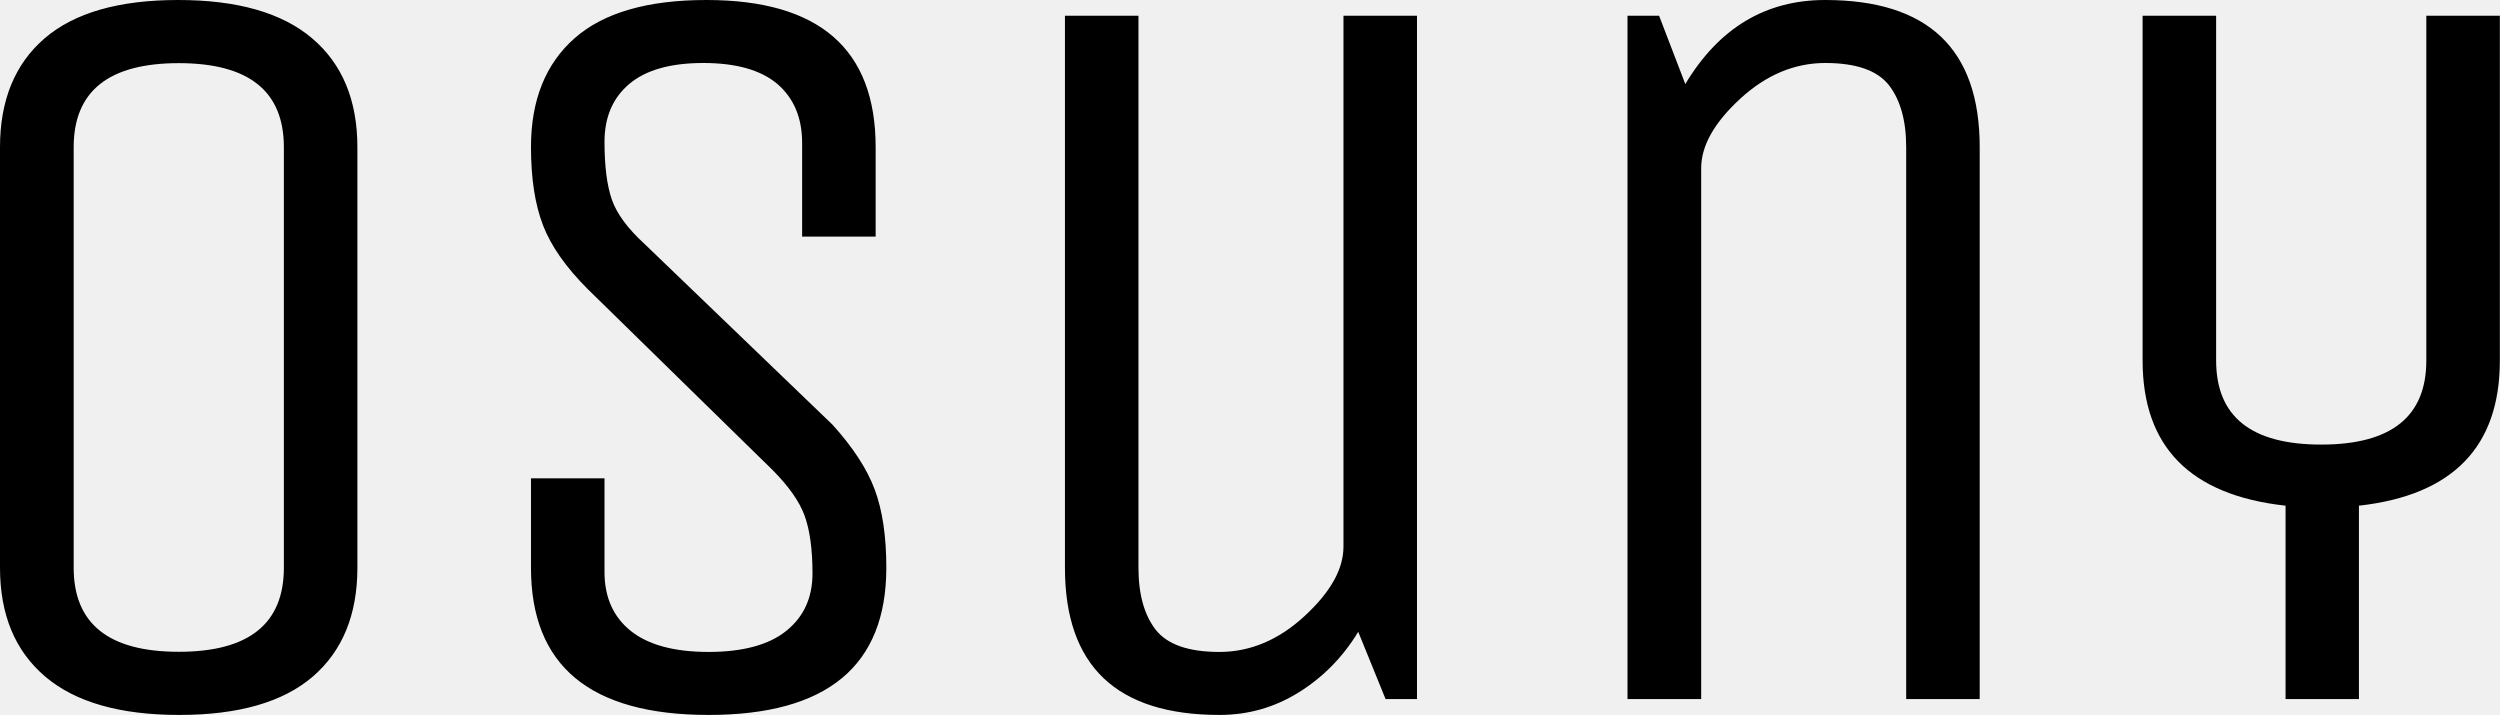
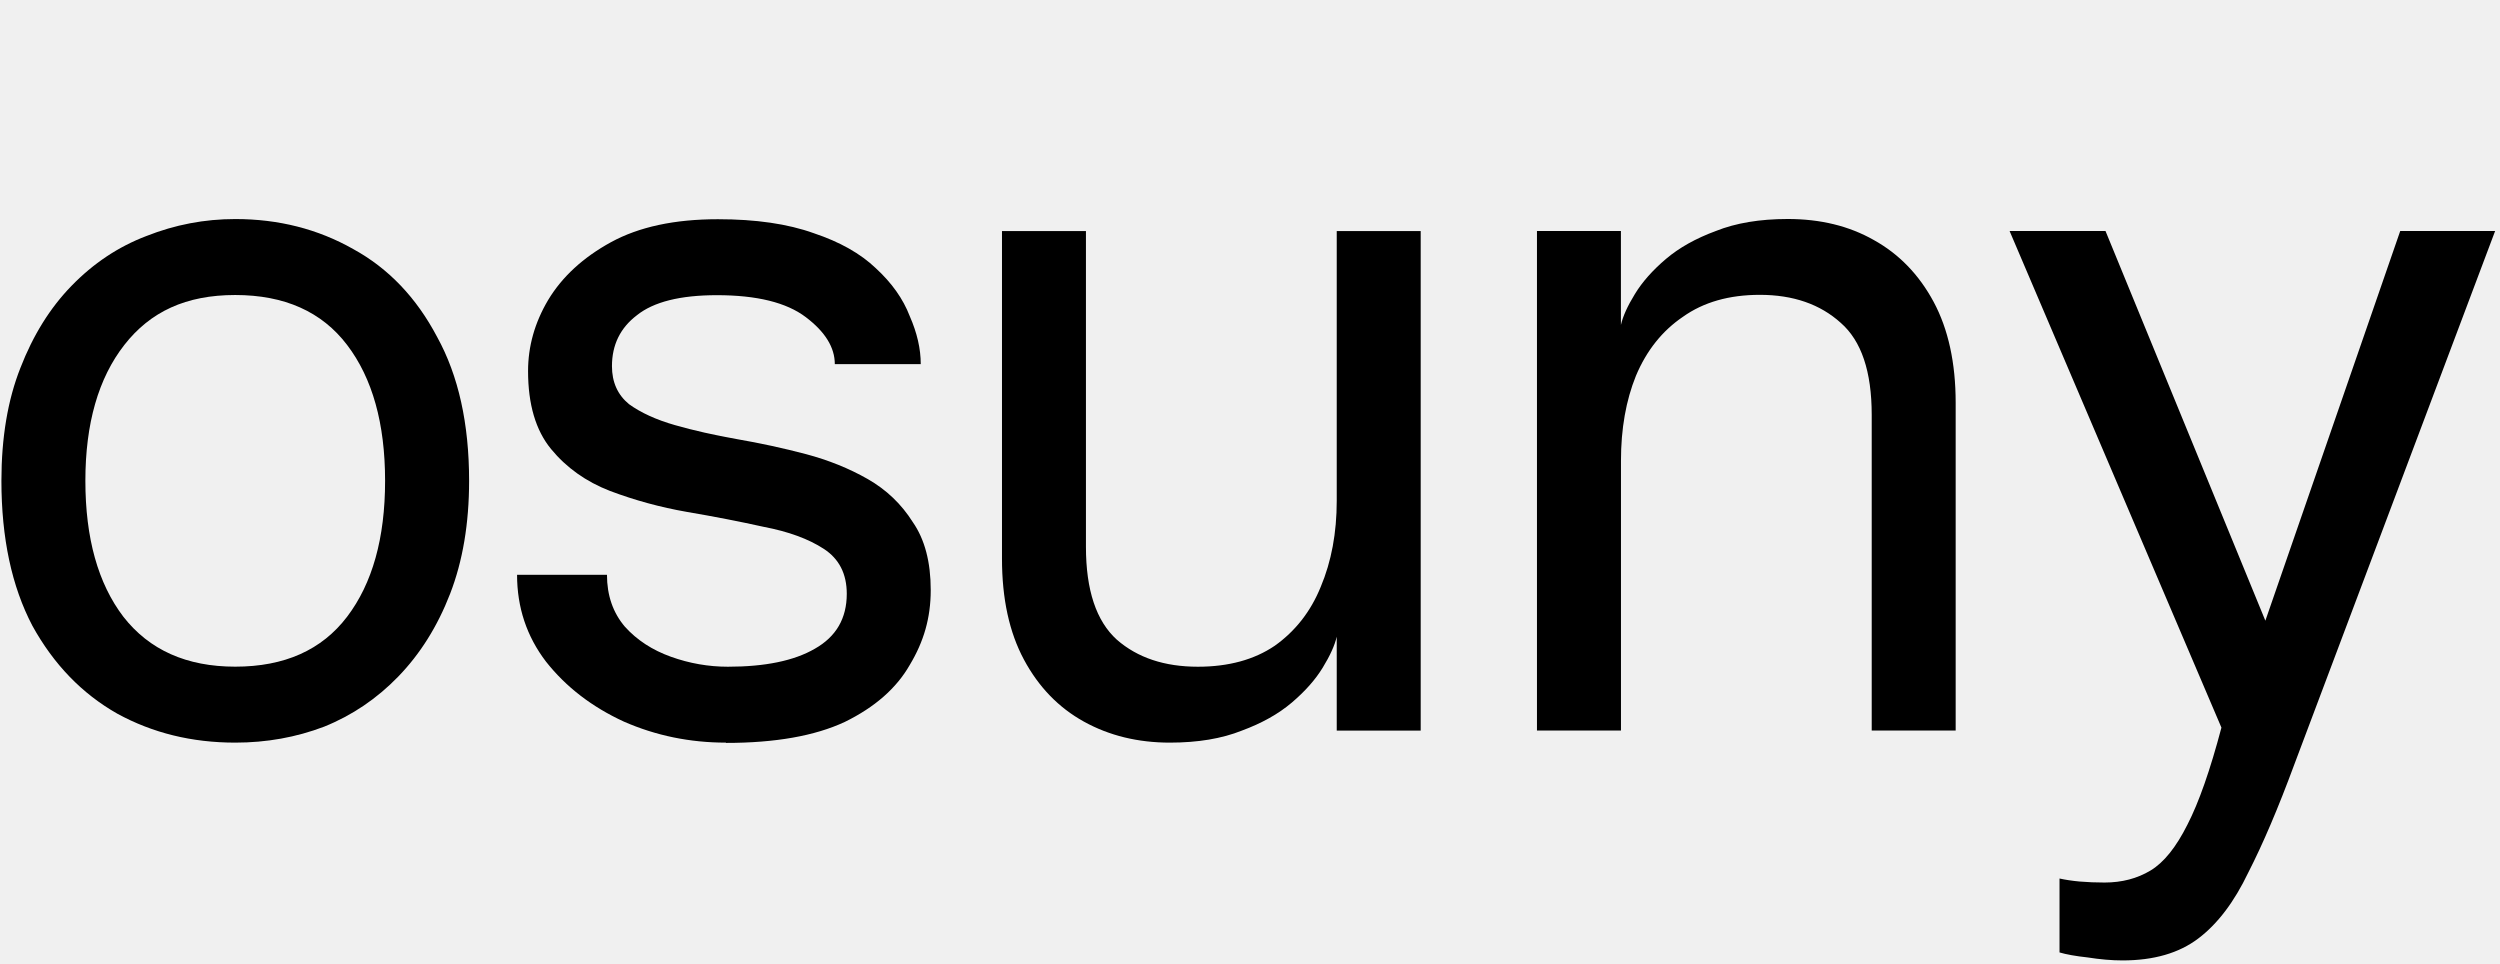
- <svg xmlns="http://www.w3.org/2000/svg" version="1.2" baseProfile="tiny" width="1591.4" height="455.1" overflow="visible" xml:space="preserve">
-   <switch>
-     <g>
-       <g fill="#000000">
-         <path d="M227.5 93.7v267.7c0 29.9-9.5 53-28.4 69.3-19 16.3-47.3 24.4-85 24.4S48 447 28.8 430.7C9.6 414.4 0 391.3 0 361.4V93.7c0-29.9 9.5-53 28.4-69.3C47.4 8.1 75.7 0 113.4 0s66.1 8.1 85.3 24.4c19.2 16.3 28.8 39.4 28.8 69.3zm-46.8 267.7V93.7c0-35.7-22.3-53.5-66.9-53.5-44.6 0-66.9 17.8-66.9 53.5v267.7c0 35.7 22.3 53.5 66.9 53.5 44.6 0 66.9-17.8 66.9-53.5zM564.2 361.4c0 62.5-37.7 93.7-113.1 93.7-75.4 0-113.1-31.2-113.1-93.7v-56.9h46.8v59.6c0 16.1 5.6 28.6 16.7 37.5 11.1 8.9 27.7 13.4 49.5 13.4 21.9 0 38.4-4.5 49.5-13.4 11.1-8.9 16.7-21.1 16.7-36.5 0-15.4-1.7-27.7-5-36.8-3.3-9.1-10.2-18.8-20.4-29.1L374.1 184c-13.8-13.8-23.3-27.3-28.4-40.5-5.1-13.2-7.7-29.8-7.7-49.9 0-29.9 9.3-53 27.8-69.3C384.2 8.1 412.2 0 449.7 0c71.8 0 107.7 31.2 107.7 93.7v56.9h-46.8V91c0-16.1-5.3-28.5-15.7-37.5-10.5-8.9-26.2-13.4-47.2-13.4-21 0-36.7 4.5-47.2 13.4s-15.7 21.2-15.7 36.8c0 15.6 1.6 27.9 4.7 36.8 3.1 8.9 10 18.3 20.7 28.1L530 270.4c12.9 14.3 21.9 28 26.8 41.2 4.9 13.1 7.4 29.7 7.4 49.8zM677.9 361.4V10h46.8v351.4c0 17 3.7 30.1 11 39.5 7.4 9.4 20.9 14.1 40.5 14.1s37.7-7.6 54.2-22.8c16.5-15.2 24.8-29.9 24.8-44.2V10H902v435h-20l-17.4-42.8c-9.8 16.1-22.4 28.9-37.8 38.5-15.4 9.6-32.2 14.4-50.5 14.4-65.6 0-98.4-31.2-98.4-93.7zM1082.8 445H1036V10h20.1l16.7 43.5c21.4-35.7 51.1-53.5 89-53.5 65.6 0 98.4 31.2 98.4 93.7V445h-46.8V93.7c0-16.9-3.7-30.1-11-39.5-7.4-9.4-20.9-14.1-40.5-14.1s-37.7 7.6-54.2 22.8c-16.5 15.2-24.8 29.9-24.8 44.2V445zM1501.7 445h-46.8V321.9c-60.7-6.7-91-37.5-91-92.4V10h46.8v219.5c0 35.7 22.3 53.5 66.9 53.5 44.6 0 66.9-17.8 66.9-53.5V10h46.8v219.5c0 54.9-29.9 85.7-89.7 92.4V445z" />
-       </g>
-     </g>
-   </switch>
+ <svg xmlns="http://www.w3.org/2000/svg" width="441" height="170" viewBox="0 0 441 170" fill="none">
+   <g clip-path="url(#clip0_761_47)">
+     <path d="M41.49 131C33.85 131 26.92 129.3 20.69 125.89C14.46 122.36 9.47 117.19 5.71 110.38C2.07 103.44 0.25 94.92 0.25 84.82C0.25 77.18 1.37 70.54 3.6 64.9C5.83 59.14 8.83 54.32 12.59 50.45C16.47 46.45 20.87 43.52 25.81 41.64C30.86 39.64 36.09 38.64 41.5 38.64C49.14 38.64 56.07 40.4 62.3 43.93C68.53 47.34 73.46 52.51 77.11 59.44C80.87 66.26 82.75 74.72 82.75 84.82C82.75 92.34 81.63 98.98 79.4 104.74C77.17 110.5 74.11 115.37 70.23 119.37C66.47 123.25 62.12 126.19 57.19 128.18C52.25 130.06 47.03 131 41.5 131H41.49ZM41.49 117.6C50.19 117.6 56.77 114.66 61.23 108.79C65.69 102.92 67.93 94.92 67.93 84.82C67.93 74.72 65.7 66.72 61.23 60.85C56.77 54.98 50.18 52.04 41.49 52.04C32.8 52.04 26.51 54.98 21.93 60.85C17.35 66.72 15.06 74.72 15.06 84.82C15.06 94.92 17.29 102.92 21.76 108.79C26.34 114.66 32.92 117.6 41.5 117.6H41.49Z" fill="black" />
+     <path d="M374.41 169.42C372.53 169.42 370.47 169.24 368.24 168.89C366.12 168.66 364.48 168.36 363.3 168.01V154.97C364.36 155.2 365.53 155.38 366.83 155.5C368.24 155.62 369.71 155.68 371.24 155.68C374.3 155.68 377 154.97 379.35 153.56C381.7 152.15 383.87 149.45 385.87 145.45C387.87 141.57 389.87 135.87 391.86 128.35L354.49 40.75H371.41L399.61 109.49L423.4 40.75H440.14L404.71 134.87C401.89 142.51 399.19 148.85 396.6 153.91C394.13 159.08 391.2 162.96 387.79 165.54C384.38 168.13 379.92 169.42 374.39 169.42H374.41Z" fill="black" />
+     <path d="M271.12 128.88V40.75H285.93V57.32C286.28 55.79 287.1 53.97 288.4 51.86C289.69 49.74 291.51 47.69 293.86 45.69C296.21 43.69 299.15 42.05 302.67 40.75C306.2 39.34 310.43 38.63 315.36 38.63C321.12 38.63 326.17 39.86 330.52 42.33C334.98 44.8 338.51 48.44 341.1 53.26C343.68 58.08 344.98 64.01 344.98 71.06V128.87H330.17V73.17C330.17 65.53 328.35 60.13 324.71 56.95C321.07 53.66 316.31 52.01 310.43 52.01C305.02 52.01 300.5 53.3 296.86 55.89C293.22 58.36 290.46 61.82 288.58 66.29C286.82 70.64 285.94 75.63 285.94 81.27V128.86H271.13L271.12 128.88Z" fill="black" />
+     <path d="M250.61 40.75V128.88H235.8V112.31C235.45 113.84 234.62 115.66 233.33 117.77C232.04 119.89 230.22 121.94 227.87 123.94C225.52 125.94 222.58 127.58 219.06 128.88C215.53 130.29 211.3 131 206.37 131C200.73 131 195.68 129.77 191.21 127.3C186.74 124.83 183.22 121.19 180.63 116.37C178.04 111.55 176.75 105.62 176.75 98.57V40.76H191.56V96.46C191.56 104.1 193.38 109.56 197.02 112.85C200.66 116.02 205.42 117.61 211.3 117.61C216.7 117.61 221.23 116.38 224.87 113.91C228.51 111.32 231.22 107.86 232.98 103.51C234.86 99.05 235.8 93.99 235.8 88.35V40.76H250.61V40.75Z" fill="black" />
+     <path d="M128.05 131C121.7 131 115.71 129.77 110.07 127.3C104.43 124.71 99.85 121.19 96.32 116.72C92.91 112.26 91.21 107.14 91.21 101.39H107.07C107.07 105.03 108.13 108.09 110.24 110.56C112.36 112.91 115.06 114.67 118.35 115.85C121.64 117.03 124.99 117.61 128.4 117.61C134.98 117.61 140.09 116.55 143.73 114.44C147.49 112.32 149.37 109.09 149.37 104.75C149.37 101.22 148.02 98.58 145.32 96.82C142.62 95.06 139.09 93.77 134.74 92.94C130.51 92 125.99 91.12 121.17 90.3C116.47 89.48 111.95 88.24 107.6 86.6C103.37 84.96 99.9 82.49 97.2 79.2C94.5 75.91 93.15 71.33 93.15 65.45C93.15 61.1 94.32 56.93 96.68 52.94C99.15 48.83 102.85 45.42 107.78 42.72C112.72 40.02 119 38.67 126.64 38.67C133.34 38.67 138.98 39.49 143.56 41.14C148.14 42.67 151.78 44.72 154.49 47.31C157.31 49.9 159.31 52.72 160.48 55.77C161.77 58.71 162.42 61.53 162.42 64.23H147.26C147.26 61.29 145.56 58.53 142.15 55.95C138.74 53.36 133.51 52.07 126.46 52.07C120 52.07 115.3 53.25 112.36 55.6C109.42 57.83 107.95 60.83 107.95 64.59C107.95 67.41 108.95 69.64 110.95 71.29C113.07 72.82 115.77 74.05 119.06 74.99C122.35 75.93 125.99 76.75 129.99 77.46C134.1 78.17 138.16 79.05 142.15 80.1C146.14 81.16 149.79 82.63 153.08 84.51C156.37 86.39 159.01 88.92 161.01 92.09C163.13 95.14 164.18 99.14 164.18 104.08C164.18 109.02 162.95 113.19 160.48 117.3C158.13 121.41 154.31 124.76 149.02 127.35C143.73 129.82 136.74 131.05 128.05 131.05V131Z" fill="black" />
+   </g>
+   <defs>
+     <clipPath id="clip0_761_47">
+       <rect width="440.47" height="169.54" fill="white" />
+     </clipPath>
+   </defs>
</svg>
